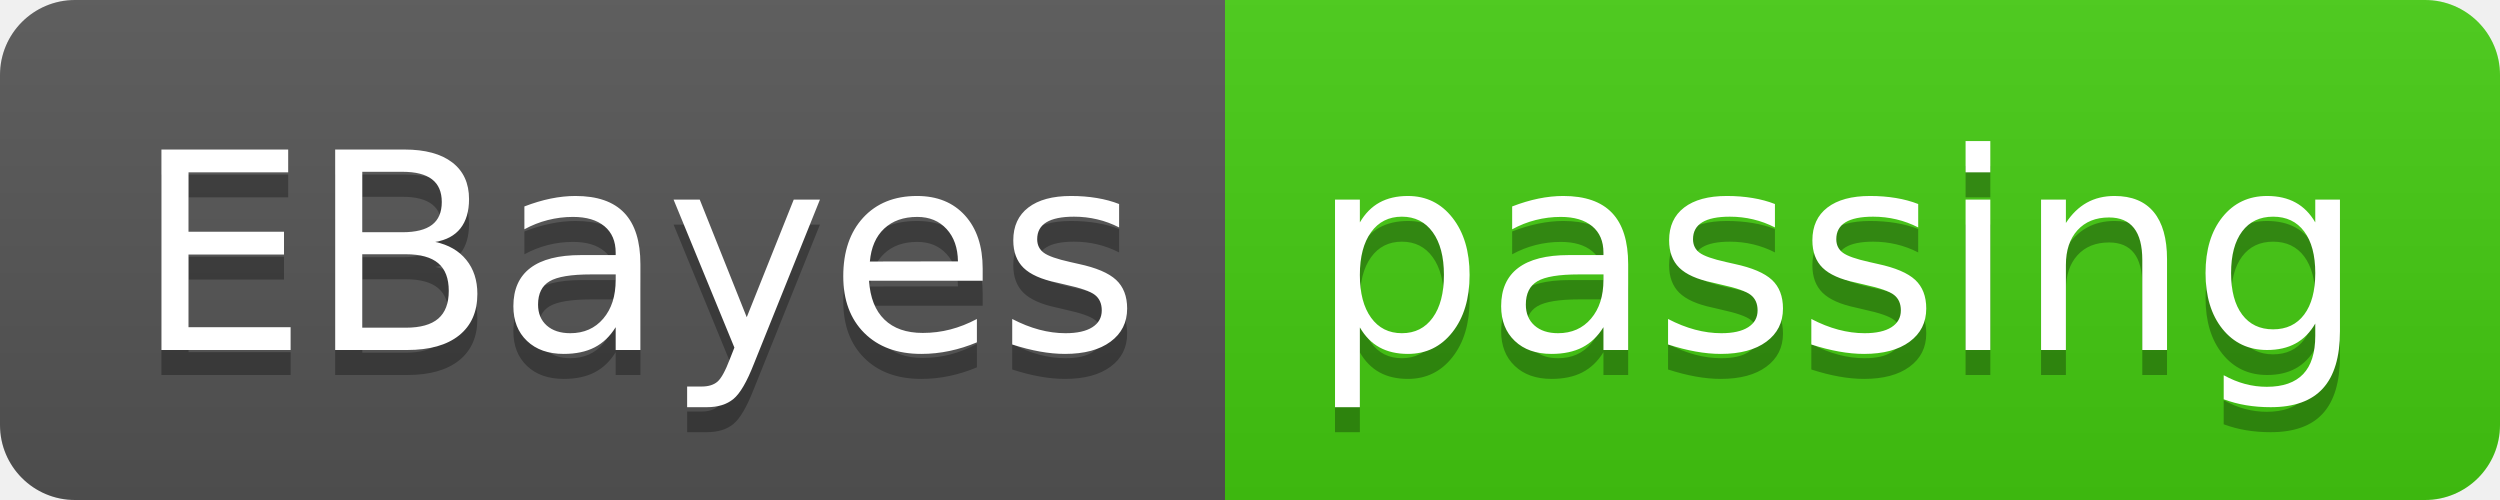
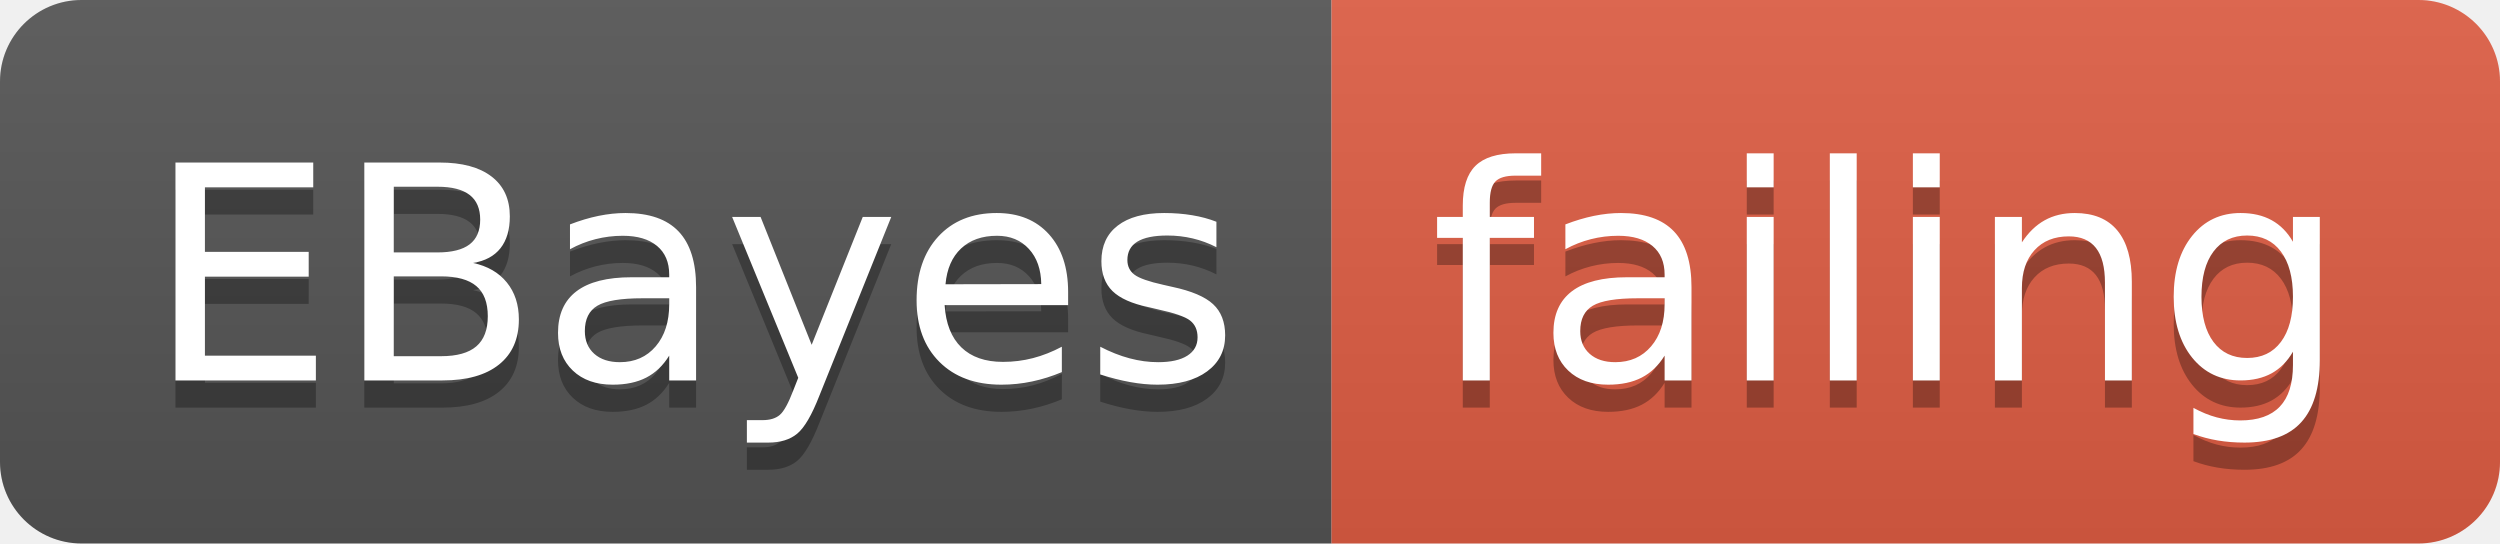
- <svg xmlns="http://www.w3.org/2000/svg" width="100" height="20">
+ <svg xmlns="http://www.w3.org/2000/svg" width="92" height="20">
  <linearGradient id="smooth" x2="0" y2="100%">
    <stop offset="0" stop-color="#bbb" stop-opacity=".1" />
    <stop offset="1" stop-opacity=".1" />
  </linearGradient>
  <clipPath id="round">
-     <rect width="100" height="20" rx="3" fill="#fff" />
+     <rect width="92" height="20" rx="3" fill="#fff" />
  </clipPath>
  <g clip-path="url(#round)">
    <rect width="49" height="20" fill="#555" />
-     <rect x="49" width="51" height="20" fill="#4c1" />
-     <rect width="100" height="20" fill="url(#smooth)" />
+     <rect x="49" width="43" height="20" fill="#e05d44" />
+     <rect width="92" height="20" fill="url(#smooth)" />
  </g>
  <g fill="#fff" text-anchor="middle" font-family="DejaVu Sans,Verdana,Geneva,sans-serif" font-size="110">
    <text x="255" y="150" fill="#010101" fill-opacity=".3" transform="scale(0.1)" textLength="390" lengthAdjust="spacing">EBayes</text>
    <text x="255" y="140" transform="scale(0.1)" textLength="390" lengthAdjust="spacing">EBayes</text>
-     <text x="735" y="150" fill="#010101" fill-opacity=".3" transform="scale(0.1)" textLength="410" lengthAdjust="spacing">passing</text>
-     <text x="735" y="140" transform="scale(0.1)" textLength="410" lengthAdjust="spacing">passing</text>
+     <text x="695" y="150" fill="#010101" fill-opacity=".3" transform="scale(0.1)" textLength="330" lengthAdjust="spacing">failing</text>
+     <text x="695" y="140" transform="scale(0.1)" textLength="330" lengthAdjust="spacing">failing</text>
  </g>
</svg>
